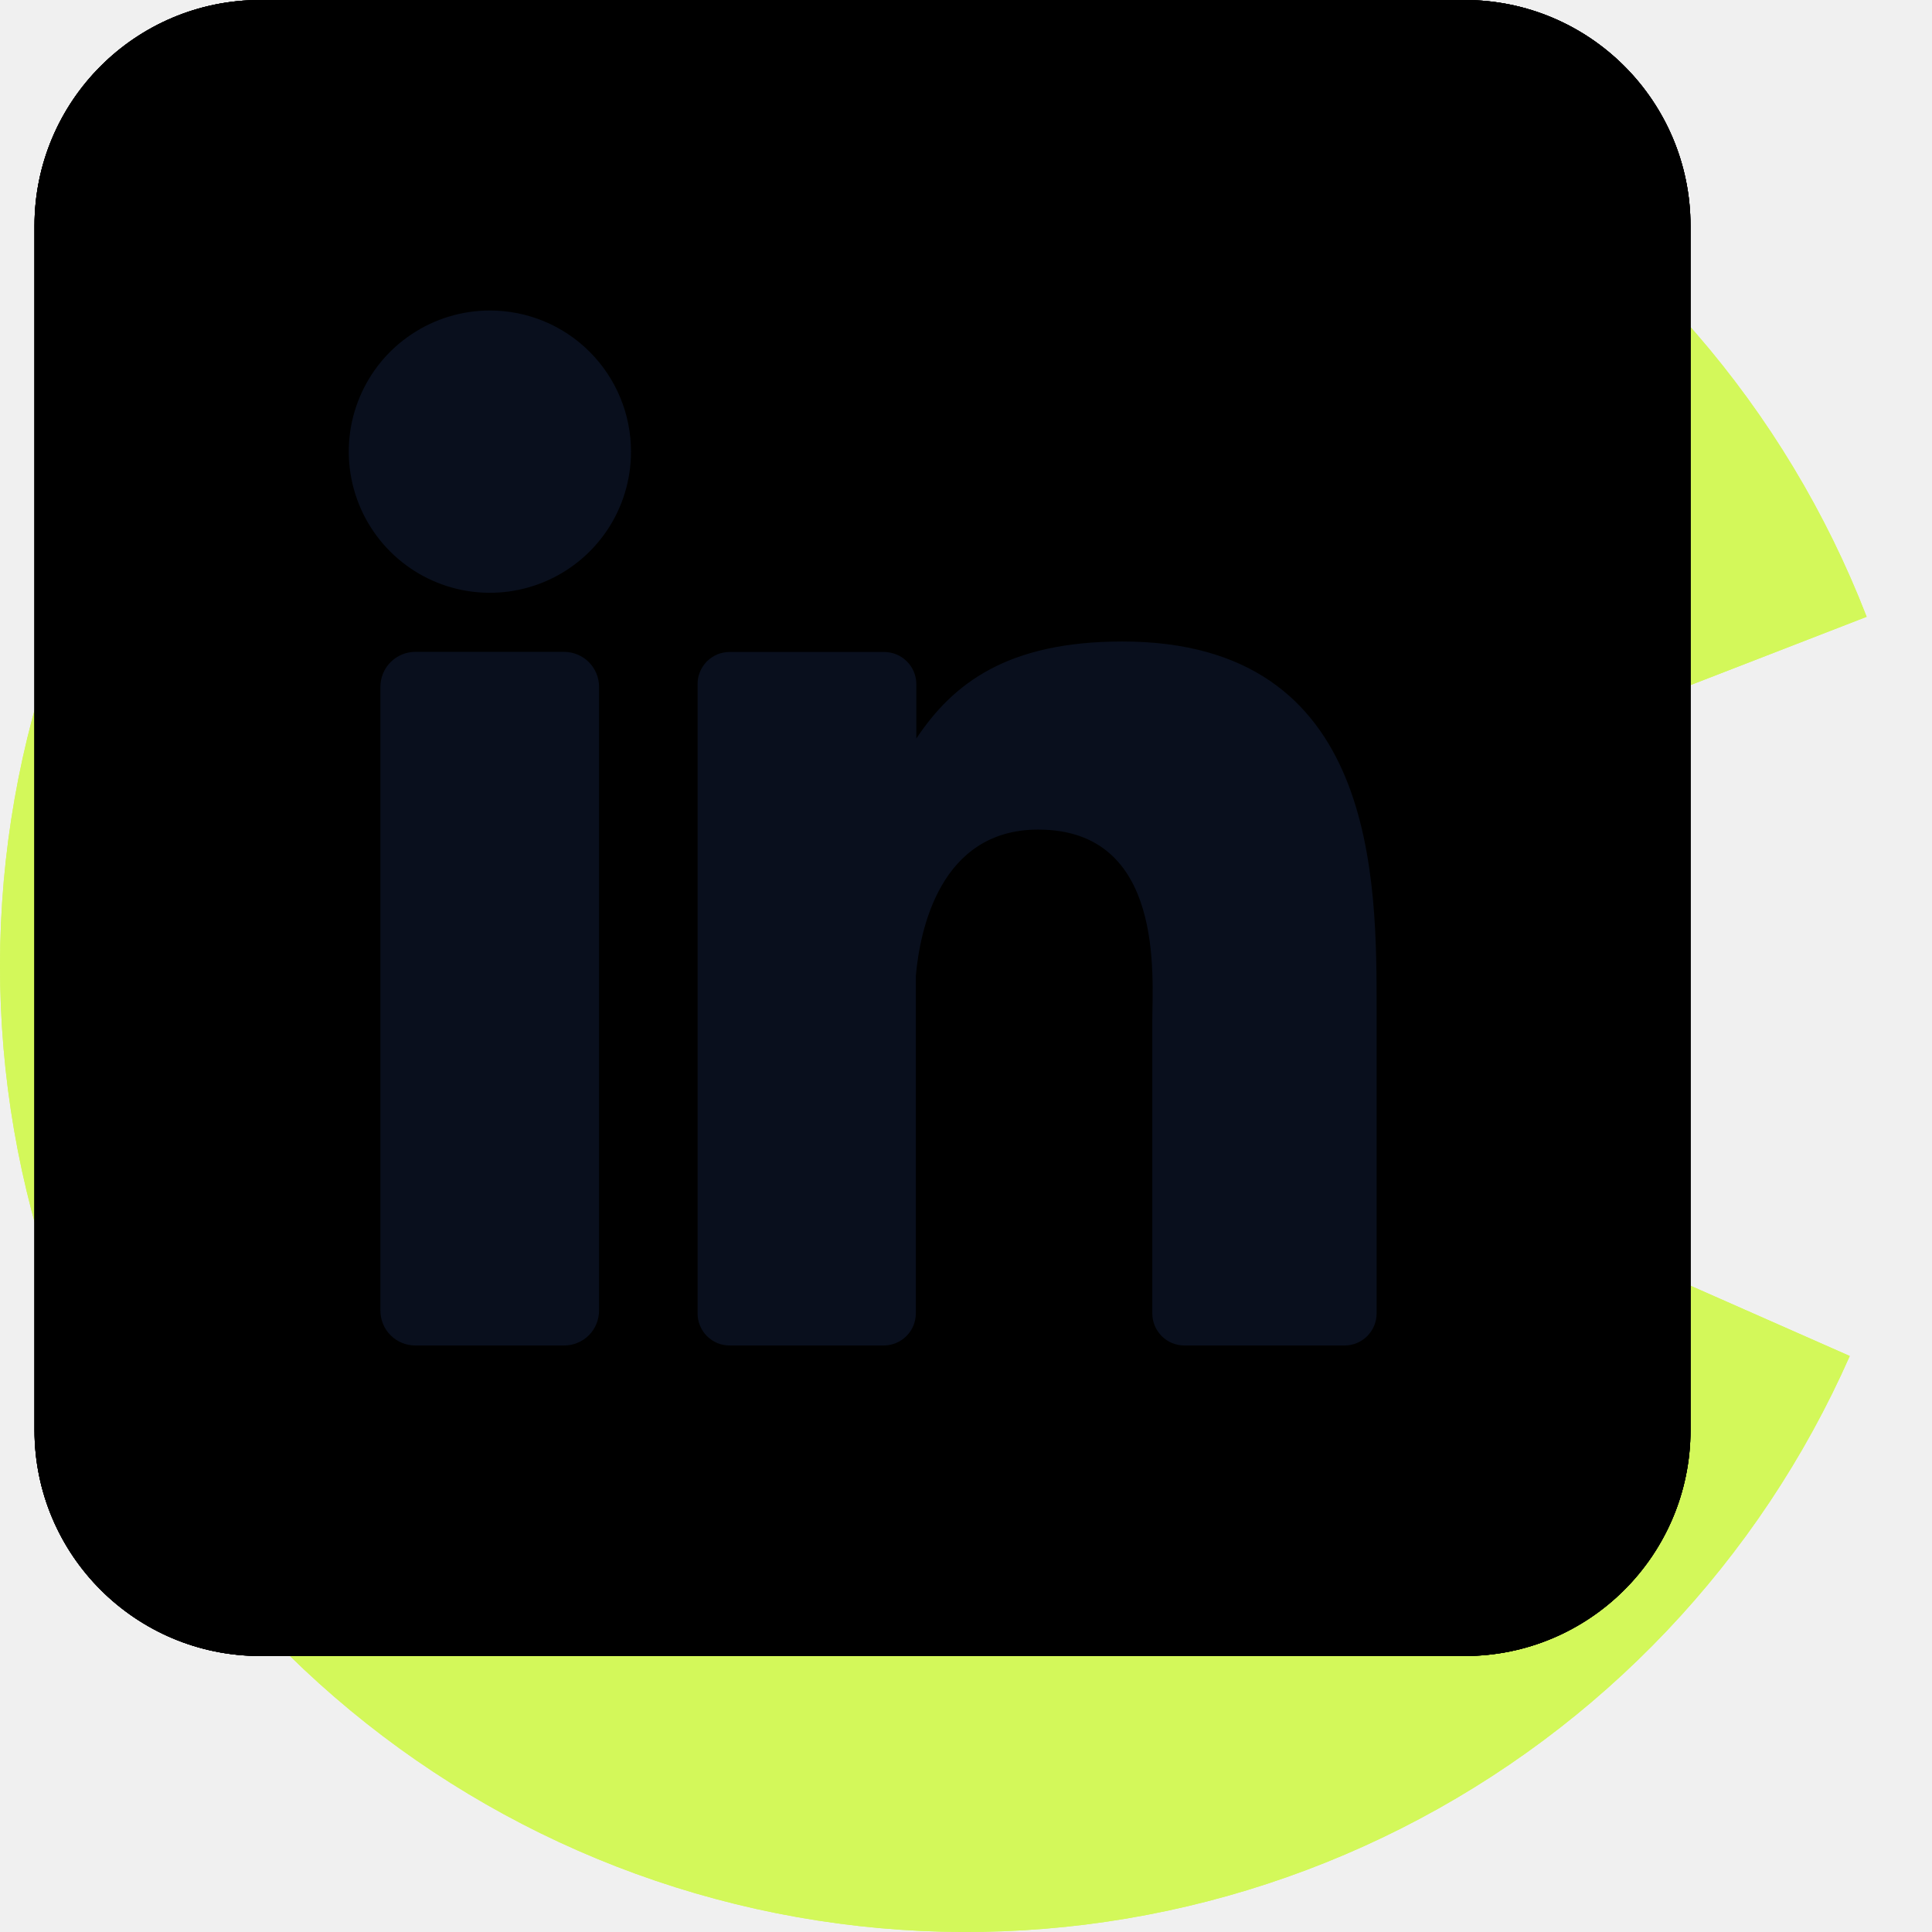
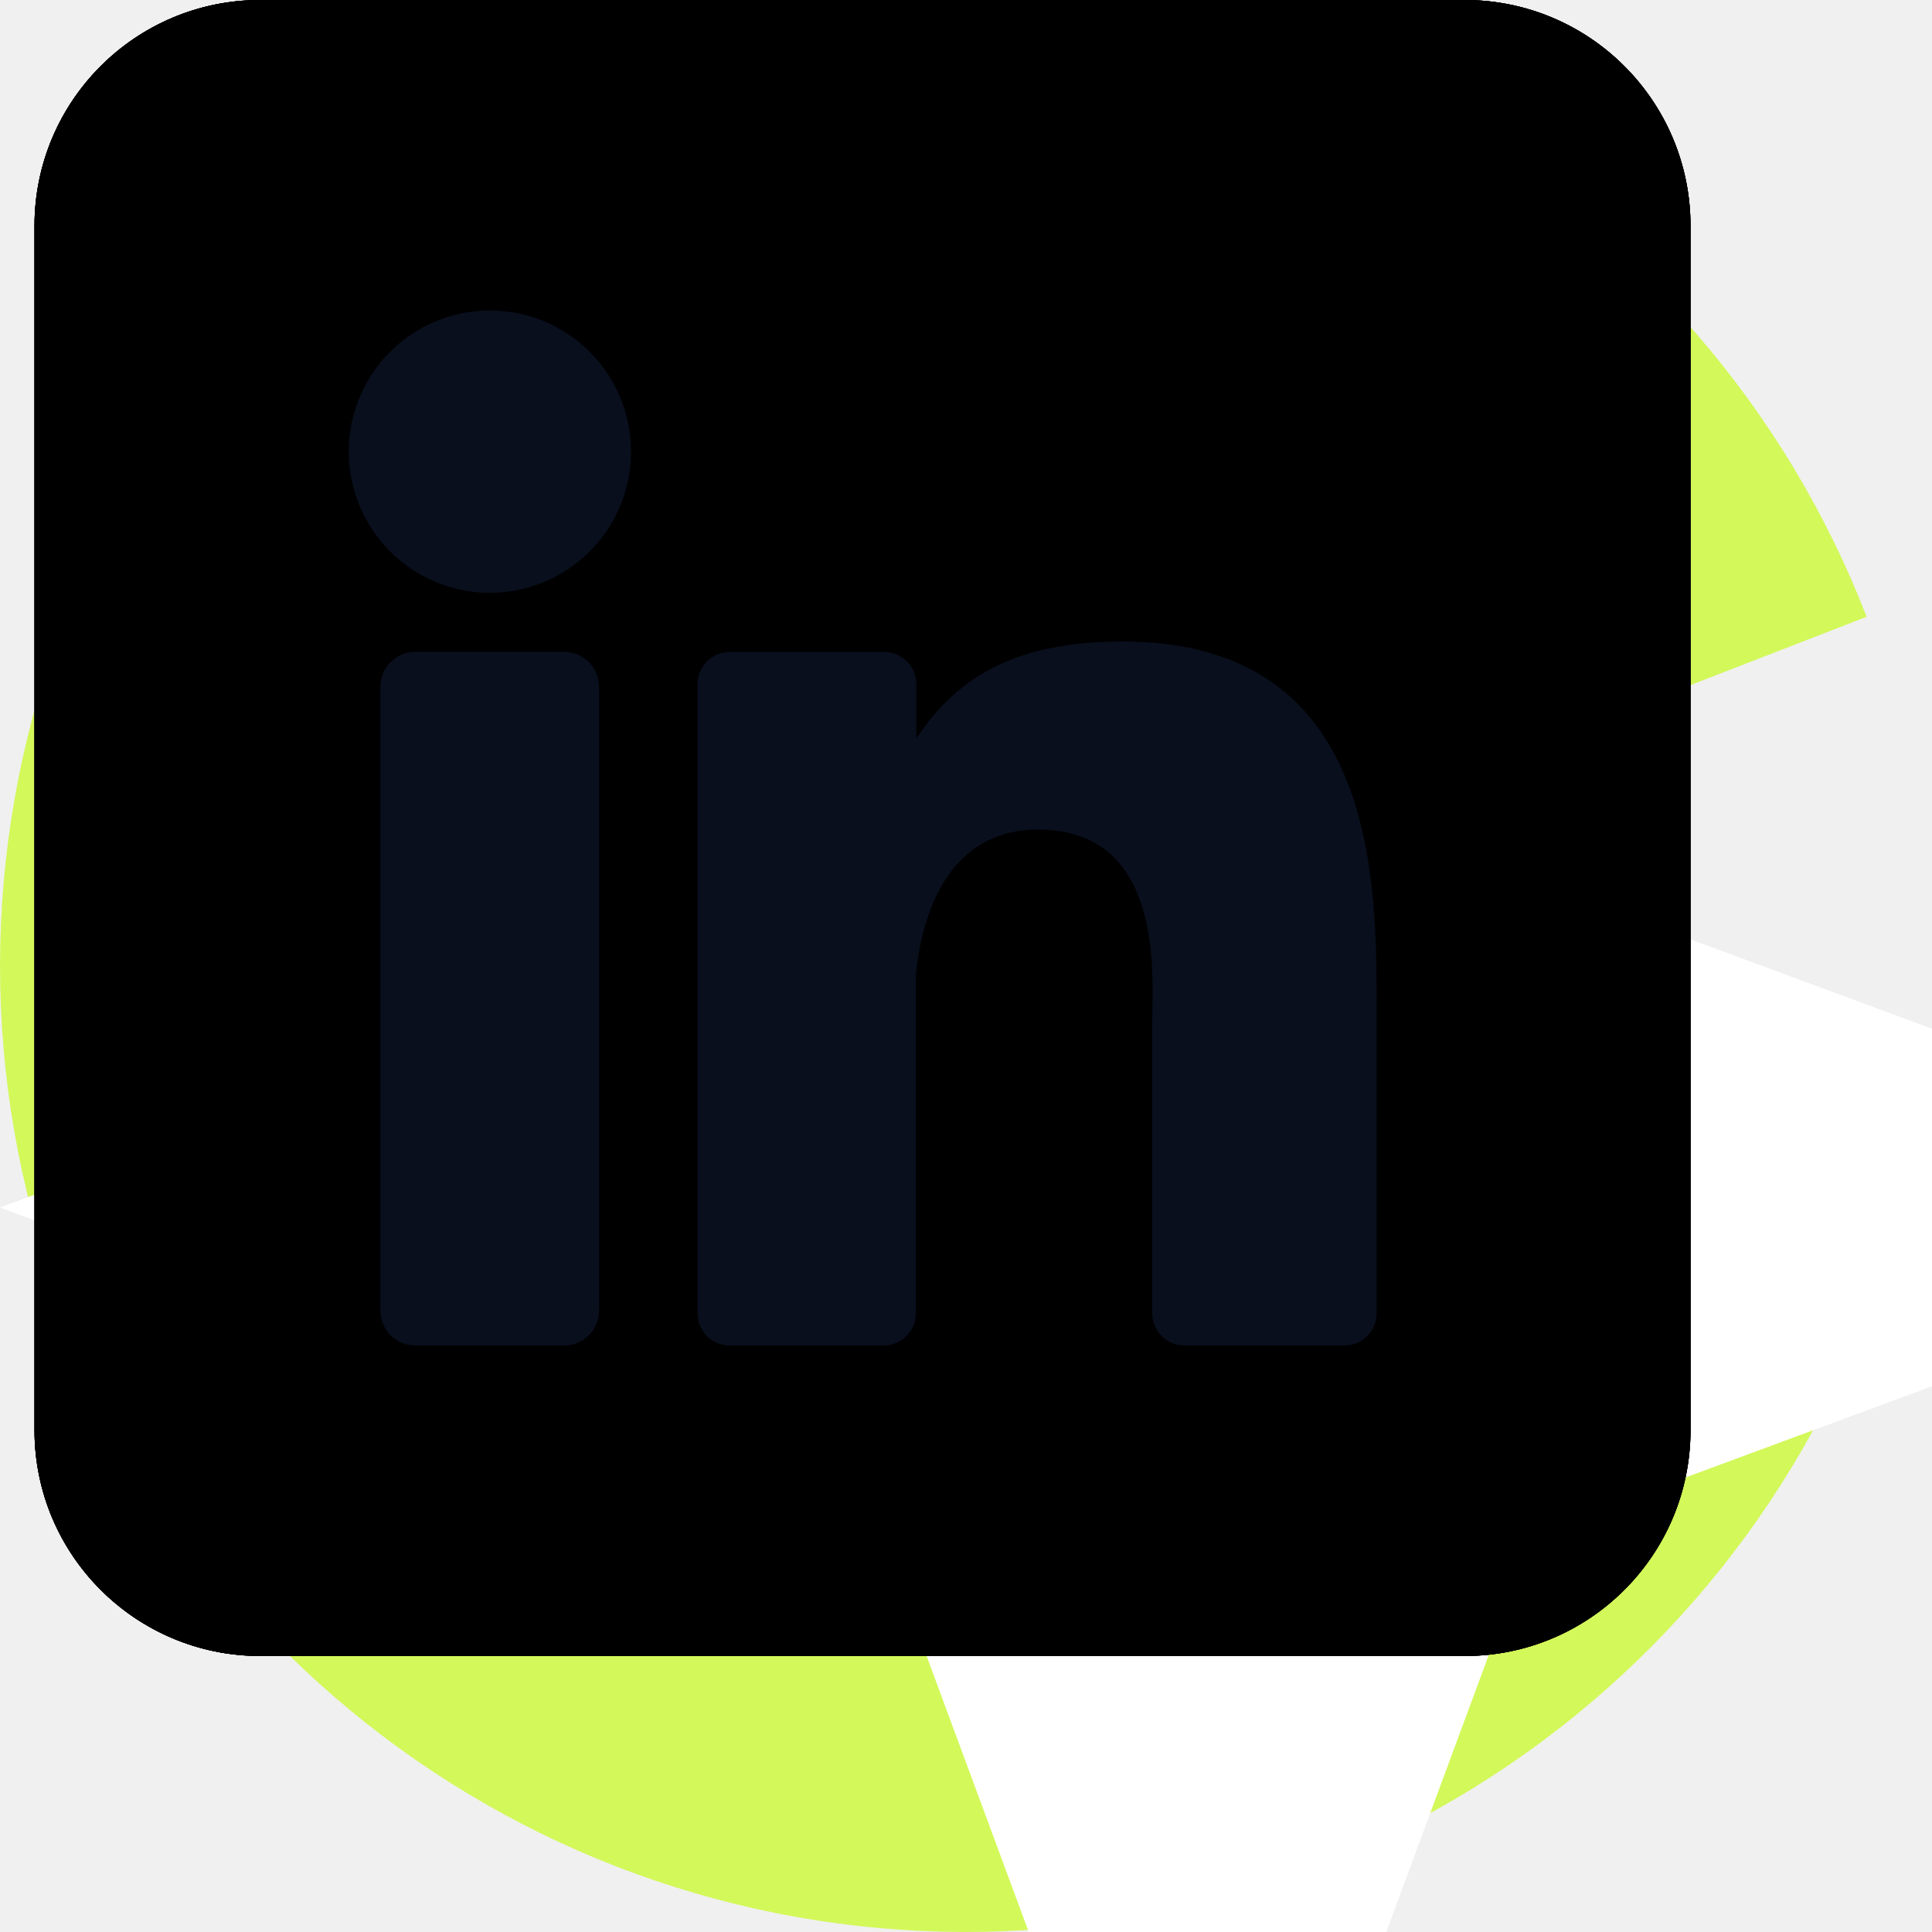
- <svg xmlns="http://www.w3.org/2000/svg" width="28" height="28" viewBox="0 0 28 28" fill="none">
+ <svg xmlns="http://www.w3.org/2000/svg" viewBox="0 0 28 28" fill="none">
  <g id="logo">
    <path d="M27.053 8.939C25.883 5.919 23.701 3.399 20.88 1.807C18.059 0.215 14.774 -0.349 11.583 0.21C8.393 0.769 5.495 2.417 3.384 4.874C1.272 7.33 0.078 10.442 0.004 13.68C-0.07 16.918 0.981 20.082 2.978 22.632C4.975 25.182 7.794 26.961 10.956 27.665C14.117 28.369 17.425 27.956 20.316 26.494C23.206 25.033 25.501 22.615 26.808 19.652L14 14L27.053 8.939Z" fill="#D3F85A" />
    <circle cx="6" cy="14" r="2" fill="#090F1D" />
  </g>
  <g id="star">
-     <path d="M27.053 8.939C25.883 5.919 23.701 3.399 20.88 1.807C18.059 0.215 14.774 -0.349 11.583 0.21C8.393 0.769 5.495 2.417 3.384 4.874C1.272 7.33 0.078 10.442 0.004 13.68C-0.07 16.918 0.981 20.082 2.978 22.632C4.975 25.182 7.794 26.961 10.956 27.665C14.117 28.369 17.425 27.956 20.316 26.494C23.206 25.033 25.501 22.615 26.808 19.652L14 14L27.053 8.939Z" fill="#D3F85A" />
-     <circle cx="6" cy="14" r="2" fill="#090F1D" />
+     <path d="M17.5 0L22.227 12.773L35 17.5L22.227 22.227L17.5 35L12.773 22.227L0 17.5L12.773 12.773L17.5 0Z" fill="white" />
  </g>
  <g id="clock">
    <path d="M22 12.5C22 18.02 17.52 22.5 12 22.5C6.48 22.5 2 18.02 2 12.5C2 6.98 6.48 2.5 12 2.5C17.52 2.5 22 6.98 22 12.5Z" stroke="white" stroke-width="1.5" stroke-linecap="round" stroke-linejoin="round" />
    <path d="M15.71 15.68L12.61 13.83C12.07 13.51 11.63 12.74 11.63 12.11V8.01" stroke="white" stroke-width="1.5" stroke-linecap="round" stroke-linejoin="round" />
  </g>
  <g id="control">
    <path d="M6.9 9.6L11.7 7.5C11.9 7.4 12.1 7.4 12.4 7.5L17.2 9.6C17.6 9.8 18 9.3 17.7 8.9L12.7 2.8C12.4 2.4 11.8 2.4 11.5 2.8L6.5 8.9C6.1 9.3 6.5 9.8 6.9 9.6Z" stroke="white" stroke-width="1.5" stroke-miterlimit="10" stroke-linecap="round" stroke-linejoin="round" />
    <path d="M6.9 15.4L11.7 17.5C11.9 17.6 12.1 17.6 12.4 17.5L17.2 15.4C17.6 15.2 18 15.7 17.7 16.1L12.7 22.2C12.4 22.6 11.8 22.6 11.5 22.2L6.5 16.1C6.1 15.7 6.5 15.2 6.9 15.4Z" stroke="white" stroke-width="1.5" stroke-miterlimit="10" stroke-linecap="round" stroke-linejoin="round" />
    <path d="M12 9.9L6.8 12.5L12 15.1L17.2 12.5L12 9.9Z" stroke="white" stroke-width="1.5" stroke-miterlimit="10" stroke-linecap="round" stroke-linejoin="round" />
  </g>
  <g id="facebook">
    <g clip-path="url(#clip0_1_791)">
      <path d="M21.227 0H3.773C1.965 0 0.5 1.465 0.5 3.273V20.727C0.5 22.535 1.965 24 3.773 24H21.227C23.035 24 24.5 22.535 24.5 20.727V3.273C24.5 1.465 23.035 0 21.227 0Z" fill="currentColor" />
      <path d="M16.302 10.579L16.061 12.669C16.05 12.765 16.006 12.853 15.935 12.918C15.864 12.982 15.772 13.019 15.676 13.02H13.494L13.483 19.218C13.484 19.291 13.456 19.362 13.405 19.415C13.354 19.468 13.284 19.498 13.21 19.5H11C10.963 19.5 10.927 19.493 10.893 19.478C10.859 19.464 10.829 19.443 10.803 19.416C10.778 19.39 10.758 19.358 10.745 19.324C10.732 19.29 10.726 19.253 10.727 19.216V13.02H9.091C9.04 13.02 8.989 13.009 8.941 12.989C8.894 12.969 8.851 12.939 8.815 12.902C8.779 12.866 8.751 12.822 8.732 12.775C8.713 12.727 8.703 12.676 8.704 12.624L8.695 10.534C8.695 10.482 8.704 10.431 8.723 10.383C8.742 10.335 8.771 10.292 8.807 10.255C8.843 10.218 8.885 10.188 8.933 10.168C8.98 10.148 9.031 10.137 9.083 10.136H10.727V8.118C10.727 5.775 12.118 4.5 14.158 4.5H15.83C15.882 4.501 15.933 4.511 15.98 4.532C16.028 4.552 16.071 4.581 16.107 4.618C16.143 4.655 16.172 4.699 16.191 4.747C16.21 4.795 16.219 4.846 16.219 4.898V6.657C16.219 6.709 16.21 6.76 16.191 6.808C16.172 6.856 16.143 6.9 16.107 6.937C16.071 6.974 16.028 7.004 15.98 7.024C15.933 7.044 15.882 7.055 15.83 7.055H14.805C13.696 7.055 13.48 7.601 13.48 8.389V10.136H15.917C15.973 10.137 16.027 10.149 16.078 10.172C16.128 10.196 16.173 10.229 16.209 10.271C16.245 10.313 16.272 10.362 16.288 10.415C16.304 10.468 16.309 10.524 16.302 10.579Z" fill="#090F1D" />
    </g>
    <defs>
      <clipPath id="clip0_1_791">
        <rect width="24" height="24" fill="white" transform="translate(0.5)" />
      </clipPath>
    </defs>
  </g>
  <g id="telegram">
    <g clip-path="url(#clip0_1_796)">
      <path d="M21.227 0H3.773C1.965 0 0.5 1.465 0.5 3.273V20.727C0.5 22.535 1.965 24 3.773 24H21.227C23.035 24 24.5 22.535 24.5 20.727V3.273C24.5 1.465 23.035 0 21.227 0Z" fill="currentColor" />
      <path d="M19.037 6.205L18.789 6.295L5.319 11.148C5.224 11.177 5.141 11.238 5.083 11.319C5.026 11.401 4.997 11.5 5.002 11.599C5.006 11.699 5.044 11.795 5.108 11.871C5.173 11.947 5.261 12 5.359 12.021L8.845 12.975L9.496 14.884L10.146 16.793C10.184 16.887 10.243 16.97 10.32 17.035C10.397 17.1 10.488 17.146 10.587 17.168C10.685 17.19 10.787 17.187 10.885 17.161C10.982 17.134 11.071 17.084 11.145 17.015L12.946 15.314L16.483 17.712C16.916 18.007 17.532 17.789 17.642 17.303L19.985 6.952C20.1 6.439 19.56 6.018 19.037 6.205ZM17.318 8.502L11.232 13.477L10.945 13.711C10.883 13.761 10.841 13.834 10.831 13.913L10.767 14.442L10.591 15.929C10.592 15.947 10.587 15.965 10.575 15.978C10.563 15.992 10.546 16.001 10.528 16.002C10.51 16.004 10.492 15.998 10.478 15.986C10.465 15.974 10.456 15.958 10.455 15.94L9.96 14.454L9.448 12.934C9.427 12.866 9.429 12.792 9.456 12.726C9.483 12.659 9.532 12.604 9.595 12.57L15.928 8.94L17.12 8.258C17.293 8.157 17.471 8.377 17.318 8.502Z" fill="#090F1D" />
    </g>
    <defs>
      <clipPath id="clip0_1_796">
        <rect width="24" height="24" fill="white" transform="translate(0.5)" />
      </clipPath>
    </defs>
  </g>
  <g id="twitter">
    <g clip-path="url(#clip0_1_801)">
      <path d="M21.227 0H3.773C1.965 0 0.5 1.465 0.5 3.273V20.727C0.5 22.535 1.965 24 3.773 24H21.227C23.035 24 24.5 22.535 24.5 20.727V3.273C24.5 1.465 23.035 0 21.227 0Z" fill="currentColor" />
      <path d="M19.971 7.46C19.615 7.992 19.182 8.468 18.686 8.872C18.621 8.923 18.569 8.988 18.534 9.062C18.498 9.136 18.479 9.218 18.48 9.3V9.35C18.474 10.422 18.277 11.484 17.899 12.487C17.509 13.538 16.93 14.508 16.19 15.351C15.201 16.478 13.926 17.32 12.5 17.786C11.56 18.091 10.578 18.244 9.59 18.239C8.025 18.237 6.489 17.822 5.136 17.036C5.088 17.008 5.05 16.966 5.028 16.915C5.006 16.863 5.001 16.806 5.015 16.752C5.029 16.699 5.06 16.651 5.104 16.618C5.147 16.584 5.201 16.566 5.256 16.567H5.63C6.819 16.567 7.981 16.211 8.967 15.546C8.379 15.449 7.83 15.194 7.378 14.806C6.926 14.418 6.59 13.914 6.406 13.347C6.397 13.319 6.395 13.29 6.401 13.261C6.407 13.232 6.421 13.206 6.44 13.184C6.459 13.162 6.484 13.145 6.512 13.135C6.54 13.126 6.569 13.124 6.598 13.129C6.778 13.163 6.961 13.181 7.144 13.181H7.212C6.642 12.919 6.161 12.498 5.826 11.969C5.491 11.439 5.316 10.824 5.323 10.197C5.324 10.168 5.332 10.139 5.346 10.114C5.361 10.088 5.382 10.067 5.408 10.052C5.433 10.037 5.462 10.03 5.491 10.029C5.521 10.029 5.55 10.036 5.575 10.05C5.807 10.179 6.054 10.275 6.312 10.336C5.802 9.832 5.474 9.173 5.379 8.462C5.284 7.752 5.427 7.029 5.787 6.409C5.801 6.386 5.82 6.367 5.842 6.353C5.865 6.339 5.891 6.33 5.917 6.328C5.944 6.326 5.971 6.33 5.995 6.34C6.02 6.35 6.042 6.366 6.06 6.386C6.774 7.269 7.658 7.999 8.66 8.534C9.662 9.068 10.761 9.396 11.892 9.498H11.904C11.921 9.497 11.937 9.493 11.953 9.486C11.968 9.479 11.982 9.469 11.993 9.457C12.004 9.444 12.012 9.43 12.017 9.414C12.022 9.398 12.023 9.382 12.021 9.365C11.979 8.969 12.005 8.569 12.098 8.182C12.179 7.843 12.317 7.52 12.507 7.227C12.905 6.603 13.51 6.139 14.217 5.918C14.548 5.814 14.894 5.761 15.241 5.76C16.029 5.759 16.79 6.046 17.381 6.567C17.456 6.634 17.552 6.672 17.653 6.674C17.686 6.673 17.719 6.669 17.751 6.66C18.307 6.519 18.839 6.299 19.332 6.007C19.361 5.99 19.396 5.982 19.43 5.984C19.464 5.987 19.497 6 19.523 6.021C19.55 6.042 19.57 6.071 19.58 6.104C19.59 6.137 19.59 6.172 19.58 6.205C19.415 6.721 19.122 7.187 18.729 7.56C19.084 7.475 19.43 7.359 19.763 7.211C19.796 7.196 19.834 7.192 19.87 7.201C19.906 7.209 19.938 7.229 19.961 7.257C19.985 7.285 19.999 7.32 20 7.357C20.002 7.394 19.992 7.43 19.971 7.46Z" fill="#090F1D" />
    </g>
    <defs>
      <clipPath id="clip0_1_801">
        <rect width="24" height="24" fill="white" transform="translate(0.5)" />
      </clipPath>
    </defs>
  </g>
  <g id="linkedin">
    <g clip-path="url(#clip0_1_806)">
      <path d="M21.227 0H3.773C1.965 0 0.5 1.465 0.5 3.273V20.727C0.5 22.535 1.965 24 3.773 24H21.227C23.035 24 24.5 22.535 24.5 20.727V3.273C24.5 1.465 23.035 0 21.227 0Z" fill="currentColor" />
      <path d="M9.145 6.545C9.145 6.95 9.026 7.345 8.801 7.682C8.576 8.018 8.257 8.28 7.883 8.435C7.509 8.59 7.098 8.631 6.701 8.552C6.304 8.473 5.94 8.278 5.654 7.992C5.368 7.706 5.173 7.341 5.094 6.944C5.015 6.548 5.055 6.136 5.21 5.763C5.365 5.389 5.627 5.069 5.964 4.845C6.3 4.62 6.695 4.5 7.1 4.5C7.643 4.5 8.163 4.715 8.546 5.099C8.93 5.483 9.145 6.003 9.145 6.545ZM8.682 9.955V18.991C8.682 19.058 8.669 19.124 8.644 19.186C8.619 19.247 8.582 19.304 8.535 19.351C8.488 19.398 8.432 19.436 8.37 19.461C8.309 19.487 8.243 19.5 8.176 19.5H6.02C5.953 19.5 5.887 19.487 5.826 19.462C5.764 19.436 5.708 19.399 5.661 19.352C5.614 19.305 5.576 19.249 5.551 19.187C5.526 19.125 5.513 19.059 5.513 18.993V9.955C5.513 9.82 5.566 9.691 5.661 9.596C5.756 9.501 5.885 9.447 6.02 9.447H8.176C8.31 9.448 8.439 9.501 8.534 9.596C8.629 9.691 8.682 9.82 8.682 9.955ZM19.951 14.659V19.034C19.951 19.095 19.939 19.156 19.916 19.212C19.892 19.269 19.858 19.32 19.815 19.364C19.771 19.407 19.72 19.442 19.663 19.465C19.607 19.488 19.546 19.5 19.485 19.5H17.166C17.105 19.5 17.044 19.488 16.988 19.465C16.931 19.442 16.88 19.407 16.836 19.364C16.793 19.32 16.759 19.269 16.735 19.212C16.712 19.156 16.7 19.095 16.7 19.034V14.794C16.7 14.161 16.886 12.023 15.046 12.023C13.621 12.023 13.331 13.486 13.273 14.144V19.034C13.273 19.156 13.225 19.274 13.139 19.361C13.053 19.448 12.936 19.498 12.814 19.5H10.575C10.513 19.5 10.453 19.488 10.396 19.465C10.34 19.441 10.289 19.407 10.245 19.363C10.202 19.32 10.168 19.269 10.145 19.212C10.121 19.155 10.109 19.095 10.11 19.034V9.915C10.109 9.854 10.121 9.793 10.145 9.737C10.168 9.68 10.202 9.629 10.245 9.585C10.289 9.542 10.34 9.508 10.396 9.484C10.453 9.461 10.513 9.449 10.575 9.449H12.814C12.937 9.449 13.056 9.498 13.143 9.585C13.231 9.673 13.28 9.791 13.28 9.915V10.703C13.809 9.91 14.593 9.297 16.266 9.297C19.973 9.297 19.951 12.758 19.951 14.659Z" fill="#090F1D" />
    </g>
    <defs>
      <clipPath id="clip0_1_806">
        <rect width="24" height="24" fill="white" transform="translate(0.5)" />
      </clipPath>
    </defs>
  </g>
</svg>
